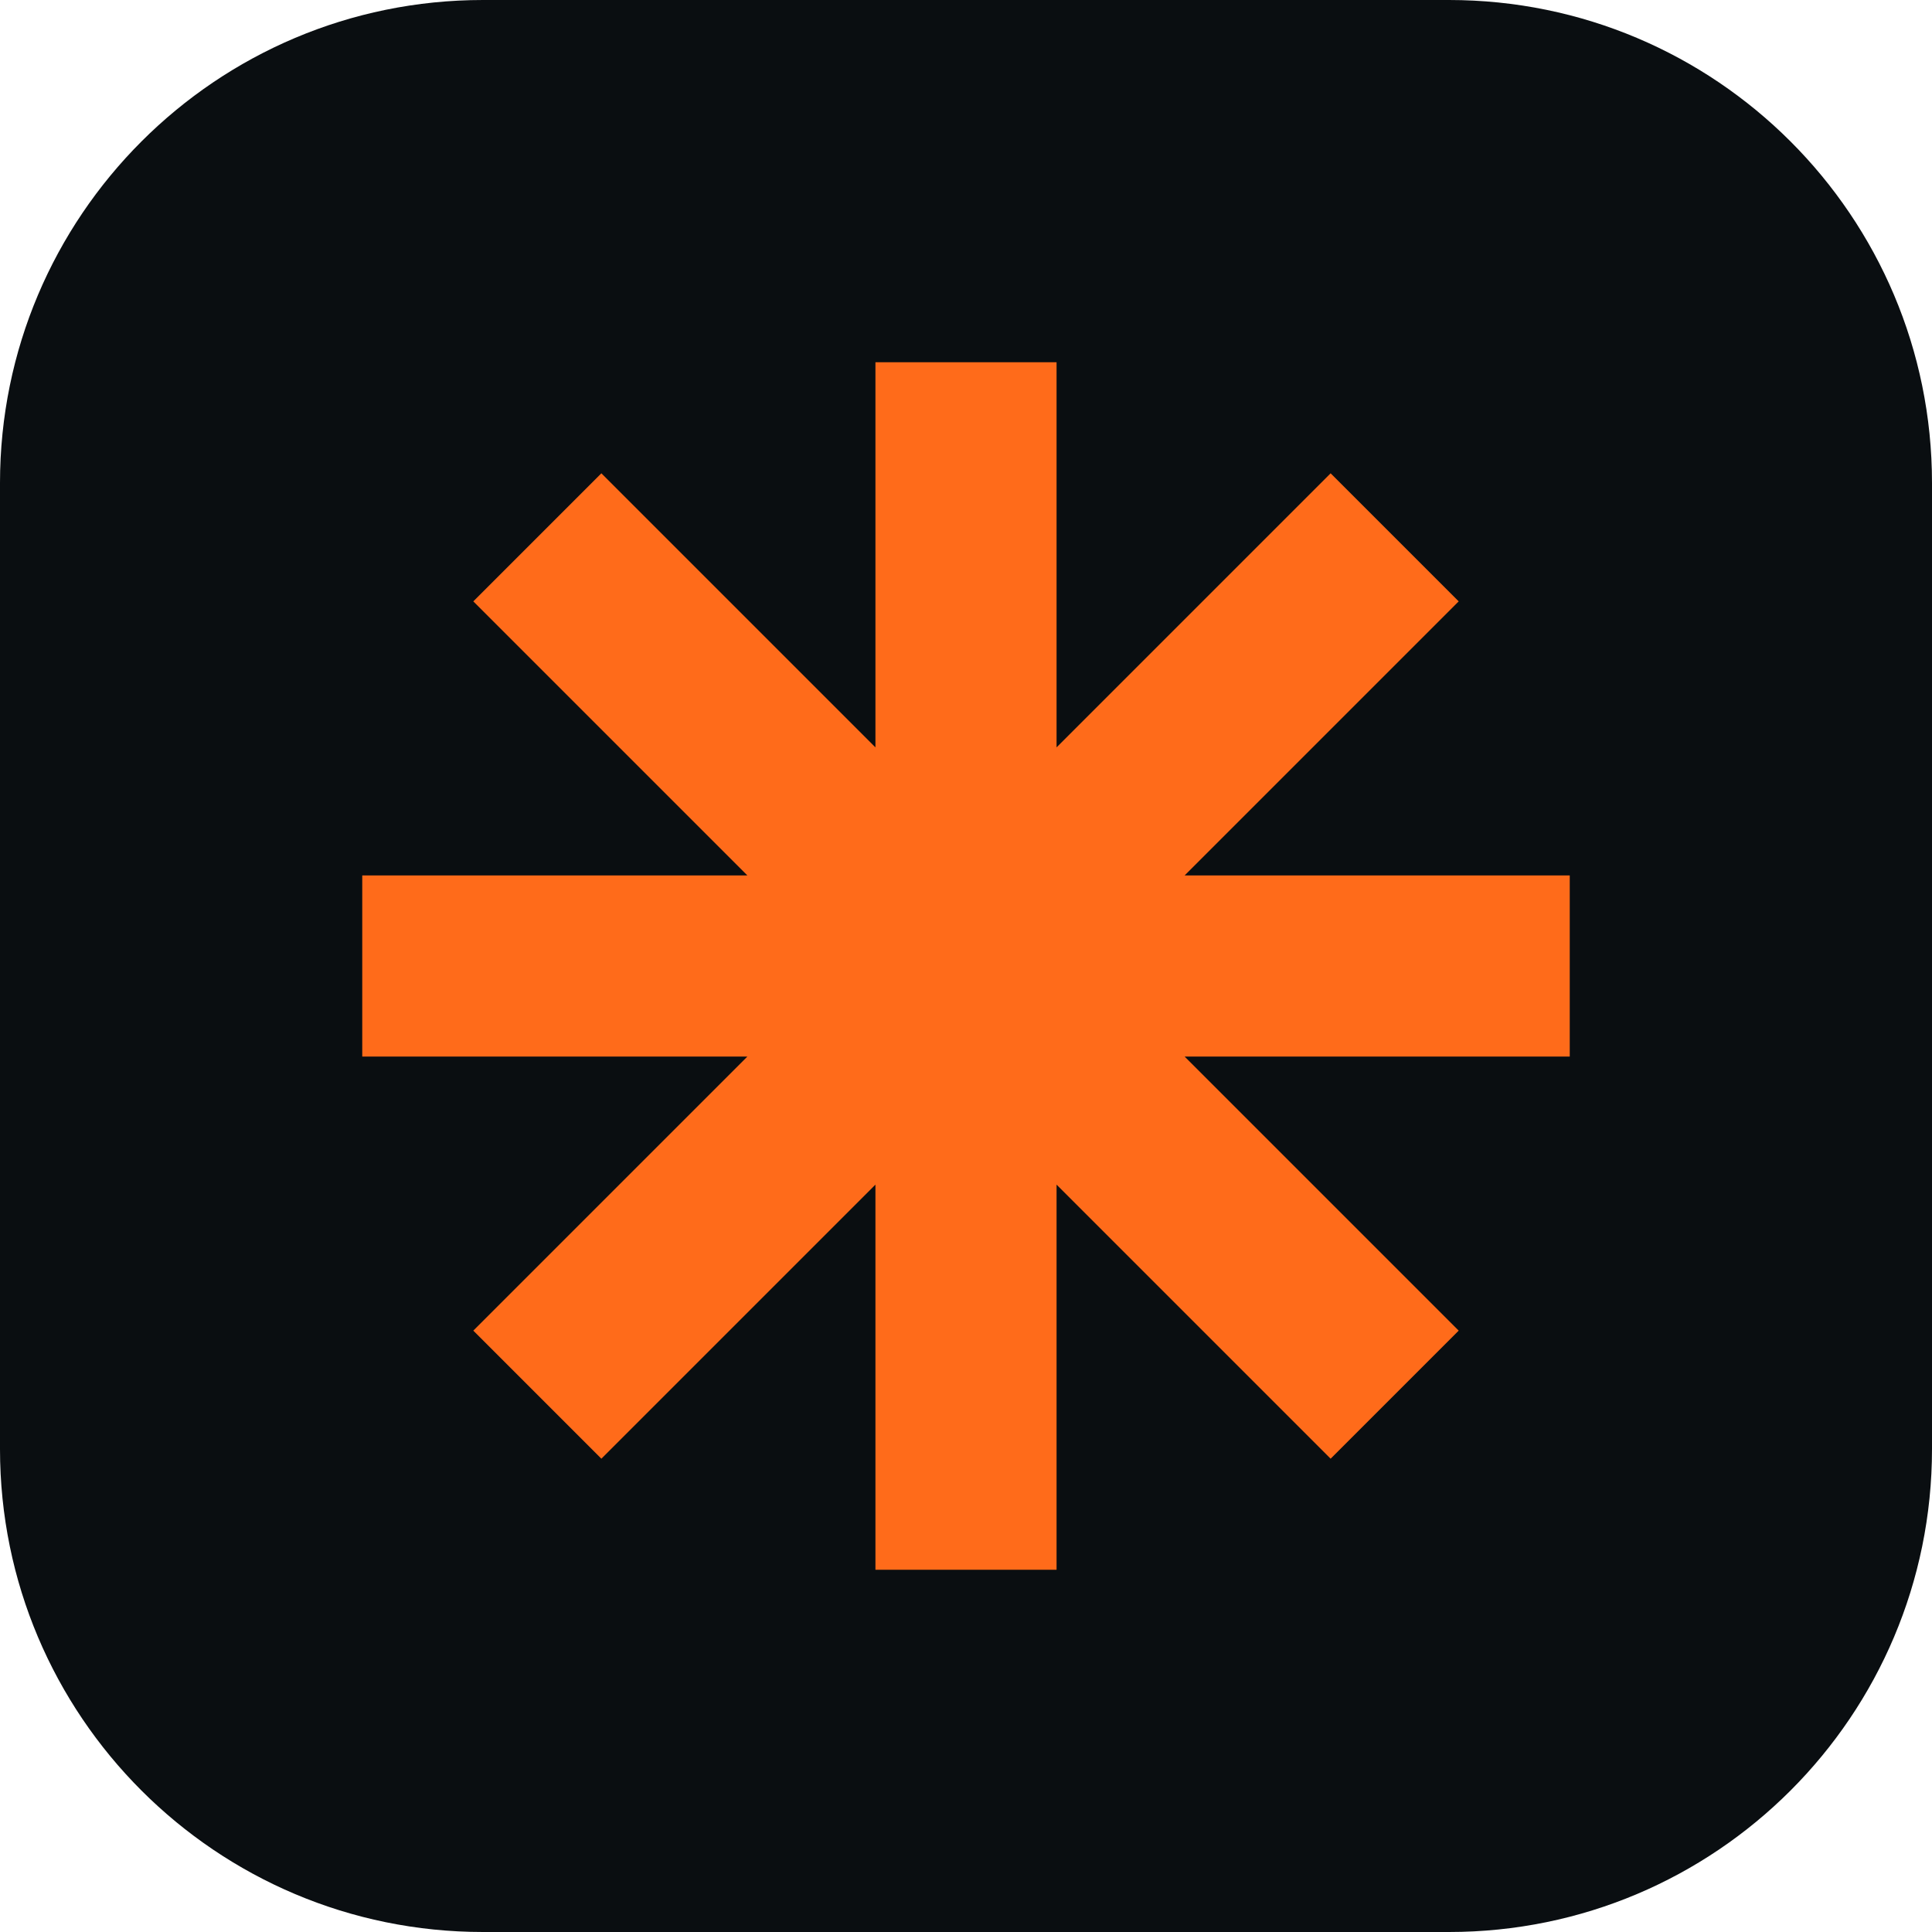
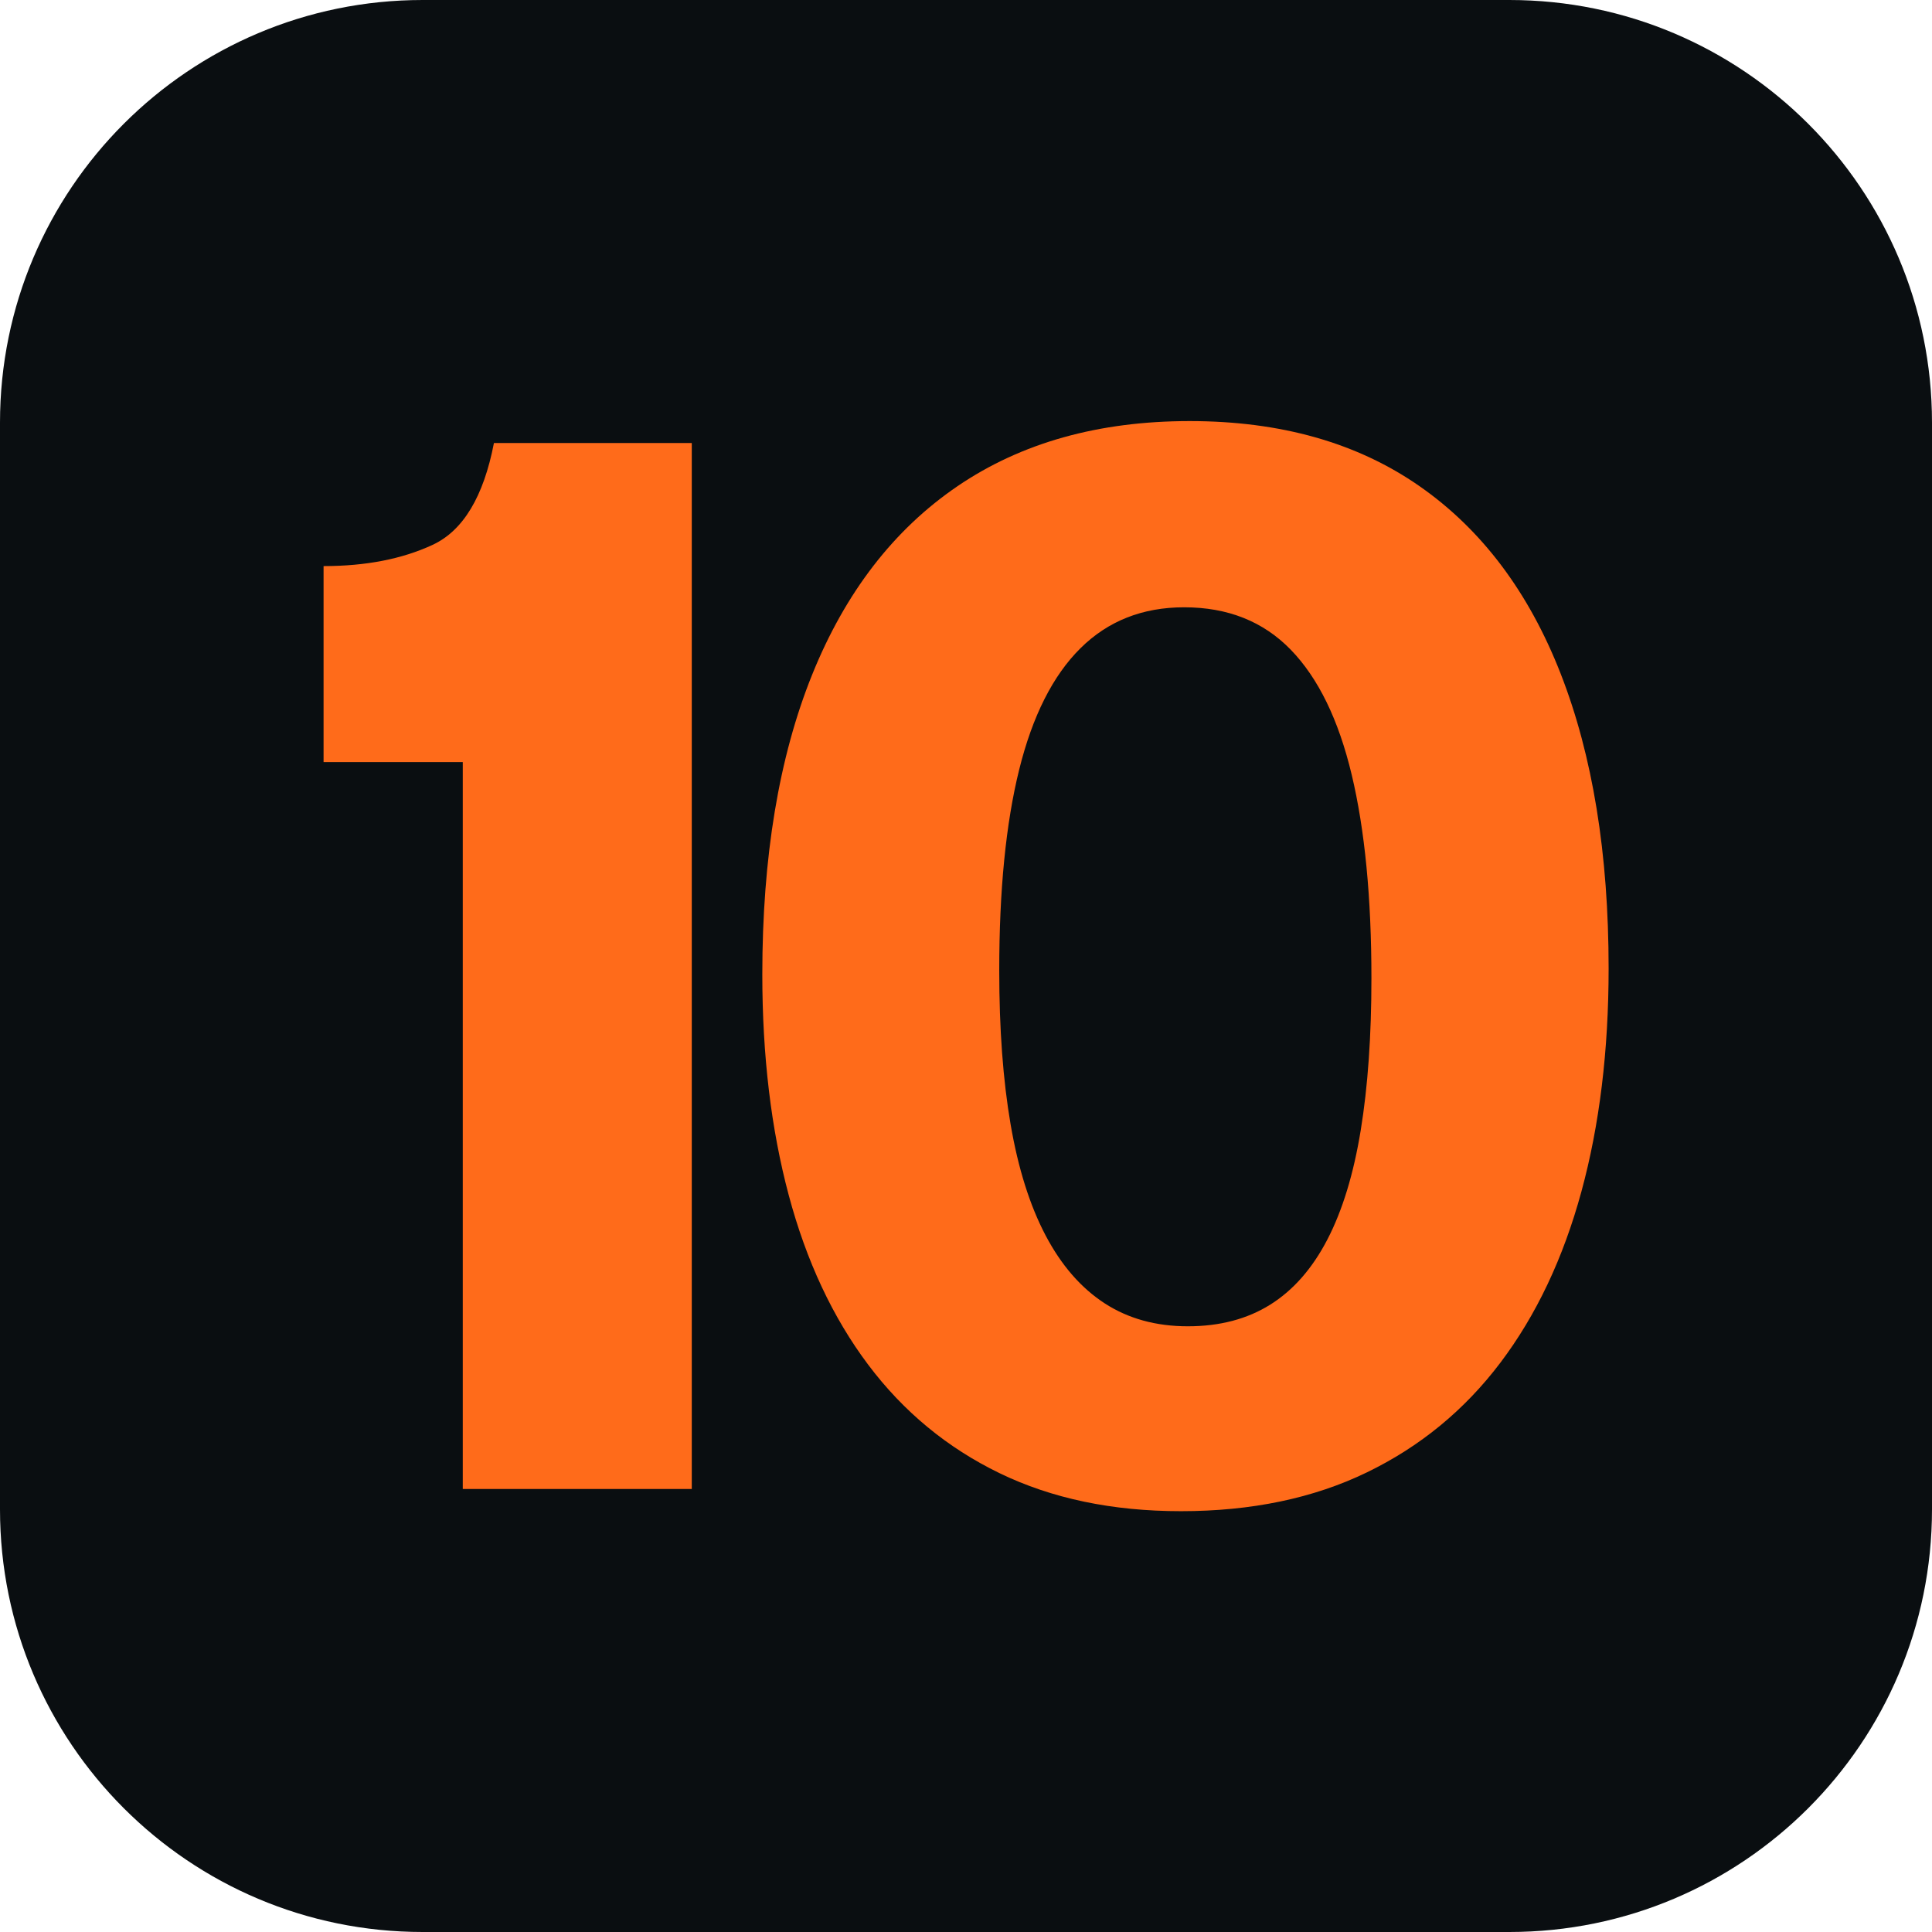
- <svg xmlns="http://www.w3.org/2000/svg" viewBox="0 0 32 32">
-   <rect width="32" height="32" rx="8" fill="#0A0E11" />
-   <path d="M16 6v20M6 16h20M8.9 8.9l14.2 14.2M23.1 8.9 8.9 23.1" stroke="#FF6B1A" stroke-width="3" />
+ <svg xmlns="http://www.w3.org/2000/svg" viewBox="0 0 512 512">
+   <rect width="512" height="512" rx="112" fill="#0A0E11" />
+   <g transform="translate(77.7 394.6) scale(0.42)">
+     <path transform="translate(0.0 0)" d="M107 0.0V-458.669H19.167V-582.334Q59.166 -582.334 88 -595.751Q116.833 -609.167 126.667 -660.0H251.498V0.0Z" fill="#FF6B1A" />
+     <path transform="translate(266.0 0)" d="M294.167 14.0Q229.167 14.0 179.667 -10Q130.167 -34 96.75 -78.5Q63.334 -123 46.667 -185.417Q30 -247.834 30 -324.667Q30 -435.833 61.417 -513.75Q92.834 -591.667 153.167 -632.75Q213.5 -673.833 299.667 -673.833Q385.667 -673.833 444.583 -632.833Q503.5 -591.833 533.75 -514.417Q564 -437 564 -328.5Q564 -250.667 546.833 -187.667Q529.666 -124.667 495.75 -79.75Q461.833 -34.833 411.333 -10.417Q360.833 14.0 294.167 14.0ZM298.5 -102.665Q328.667 -102.665 350.501 -116.332Q372.334 -129.999 386.585 -157.499Q400.835 -184.999 407.585 -226.333Q414.335 -267.667 414.335 -322.167Q414.335 -398.5 401.918 -450.584Q389.501 -502.668 363.501 -529.501Q337.501 -556.335 296.167 -556.335Q256.833 -556.335 230.749 -530.501Q204.665 -504.668 192.082 -453.917Q179.498 -403.167 179.498 -327.167Q179.498 -271.833 186.665 -230.083Q193.832 -188.333 208.749 -159.999Q223.666 -131.665 245.999 -117.165Q268.333 -102.665 298.5 -102.665Z" fill="#FF6B1A" />
+   </g>
</svg>
